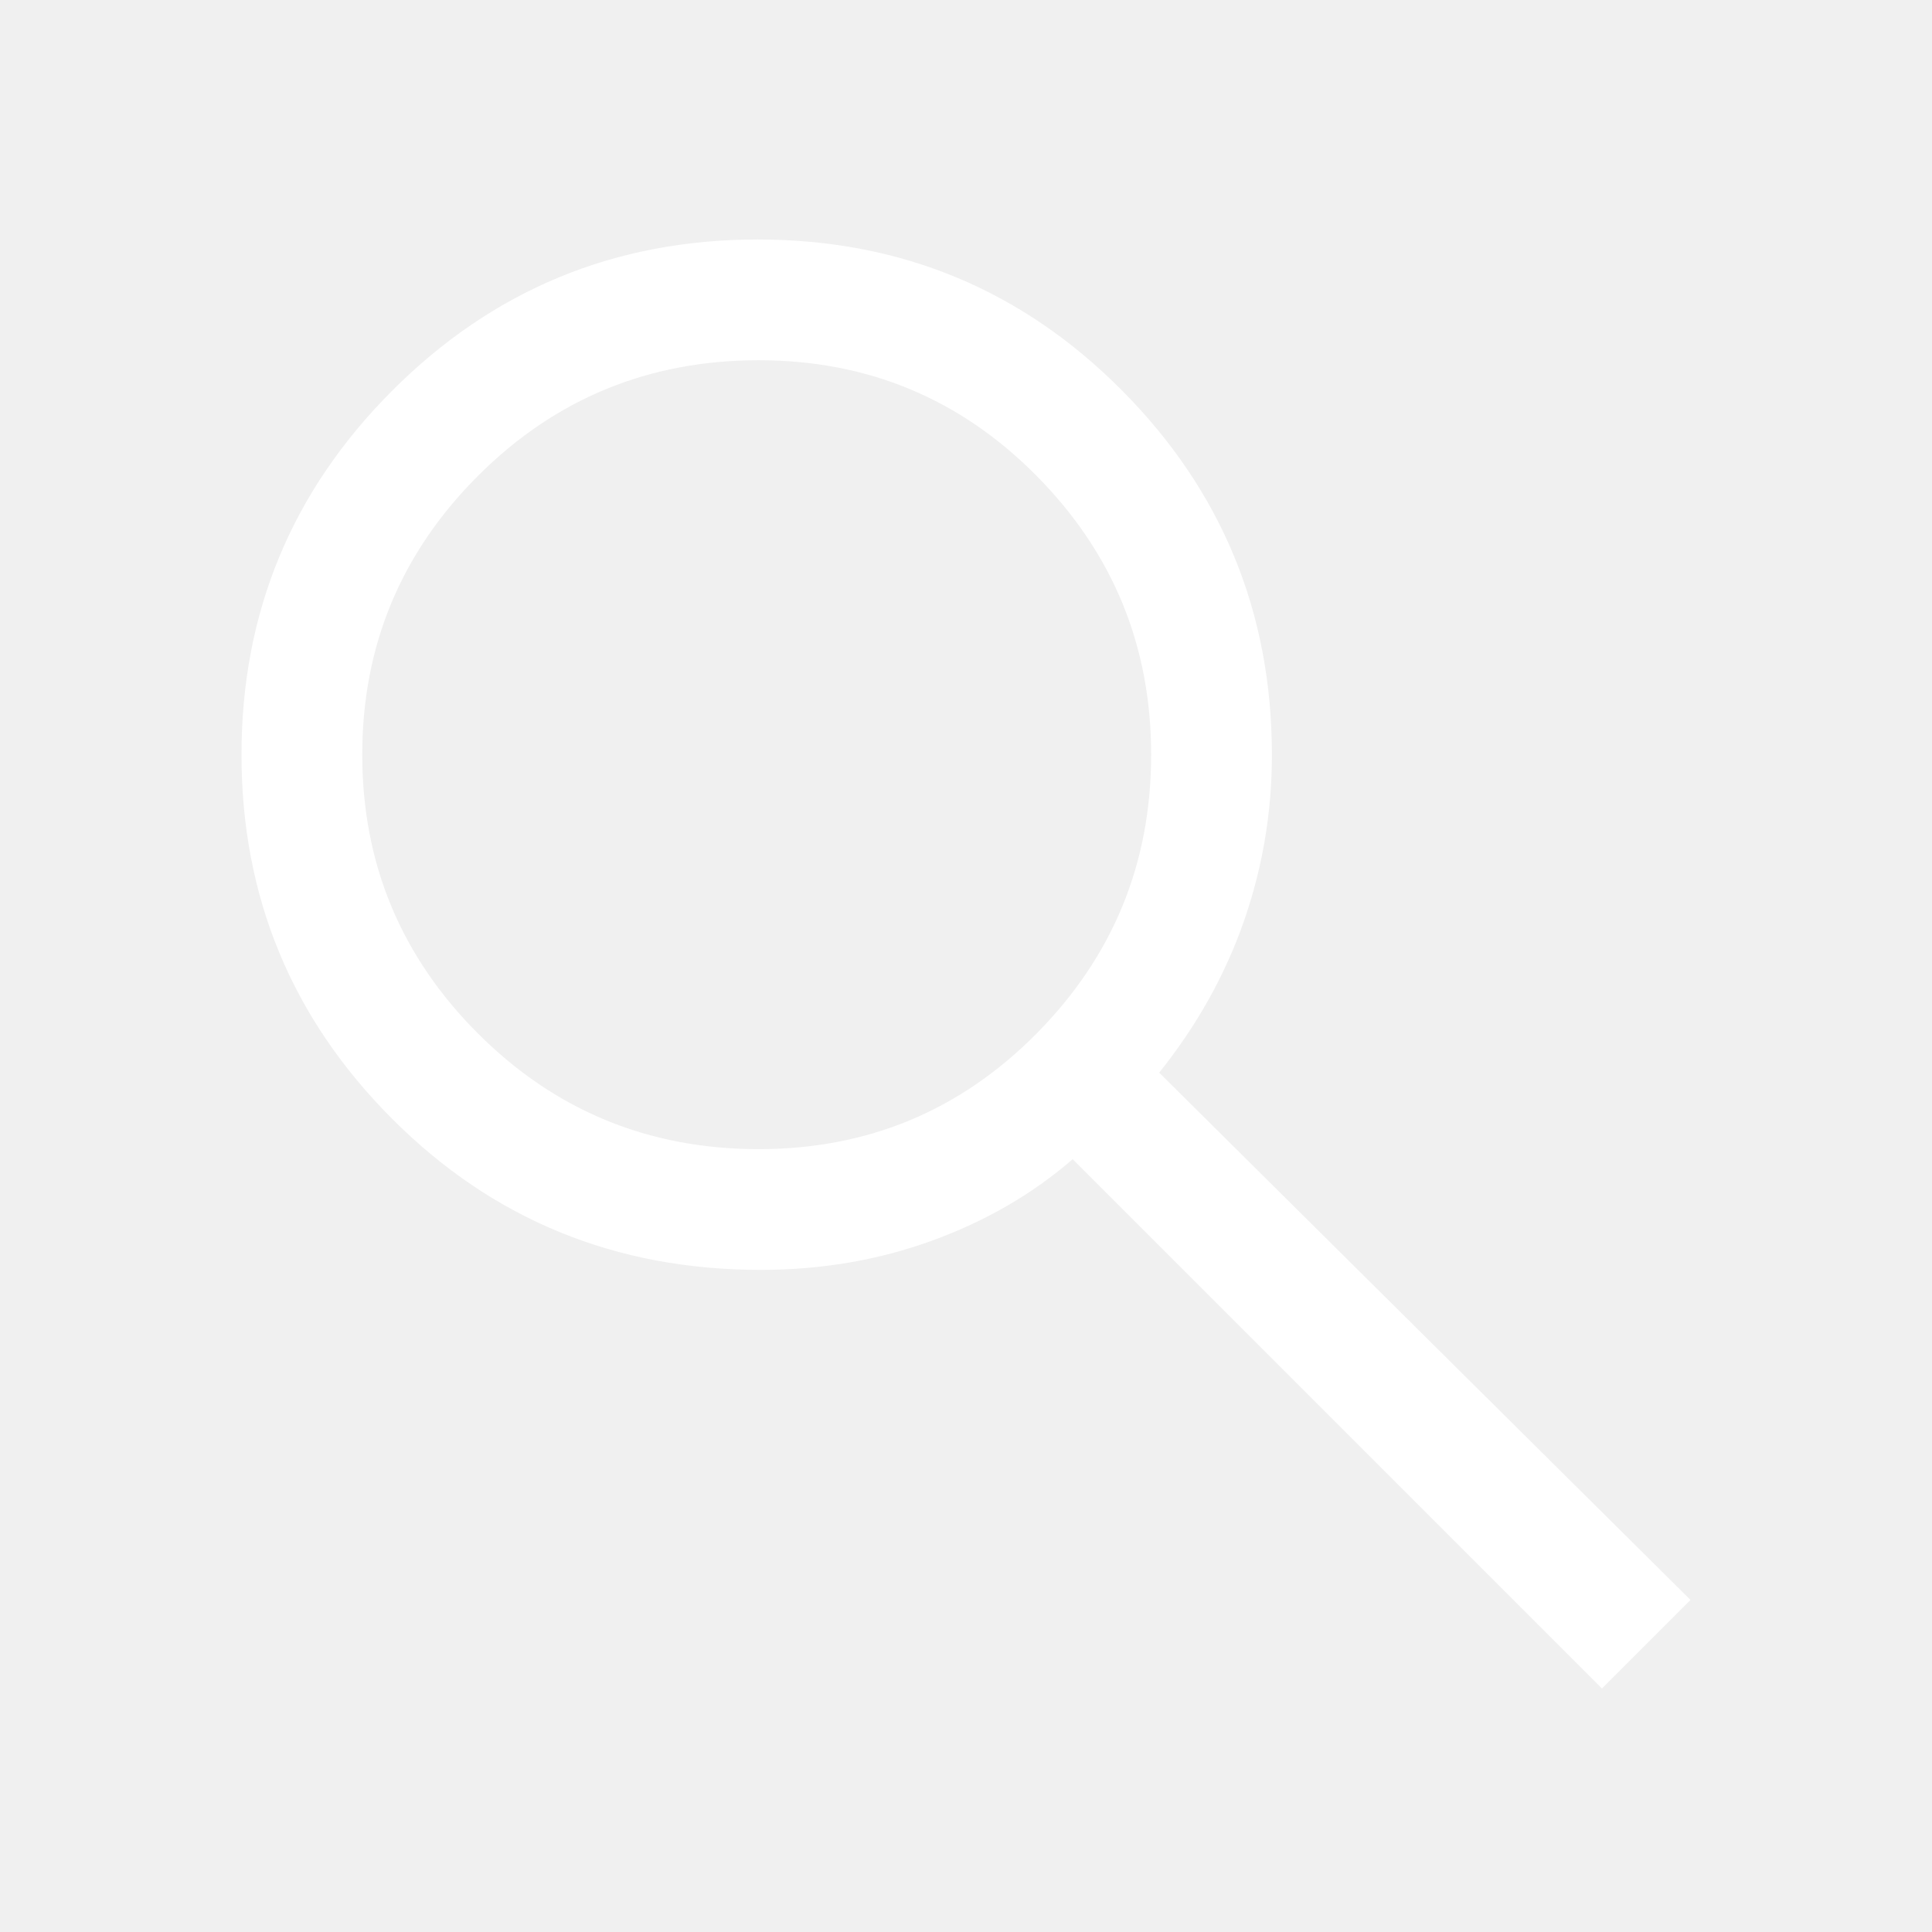
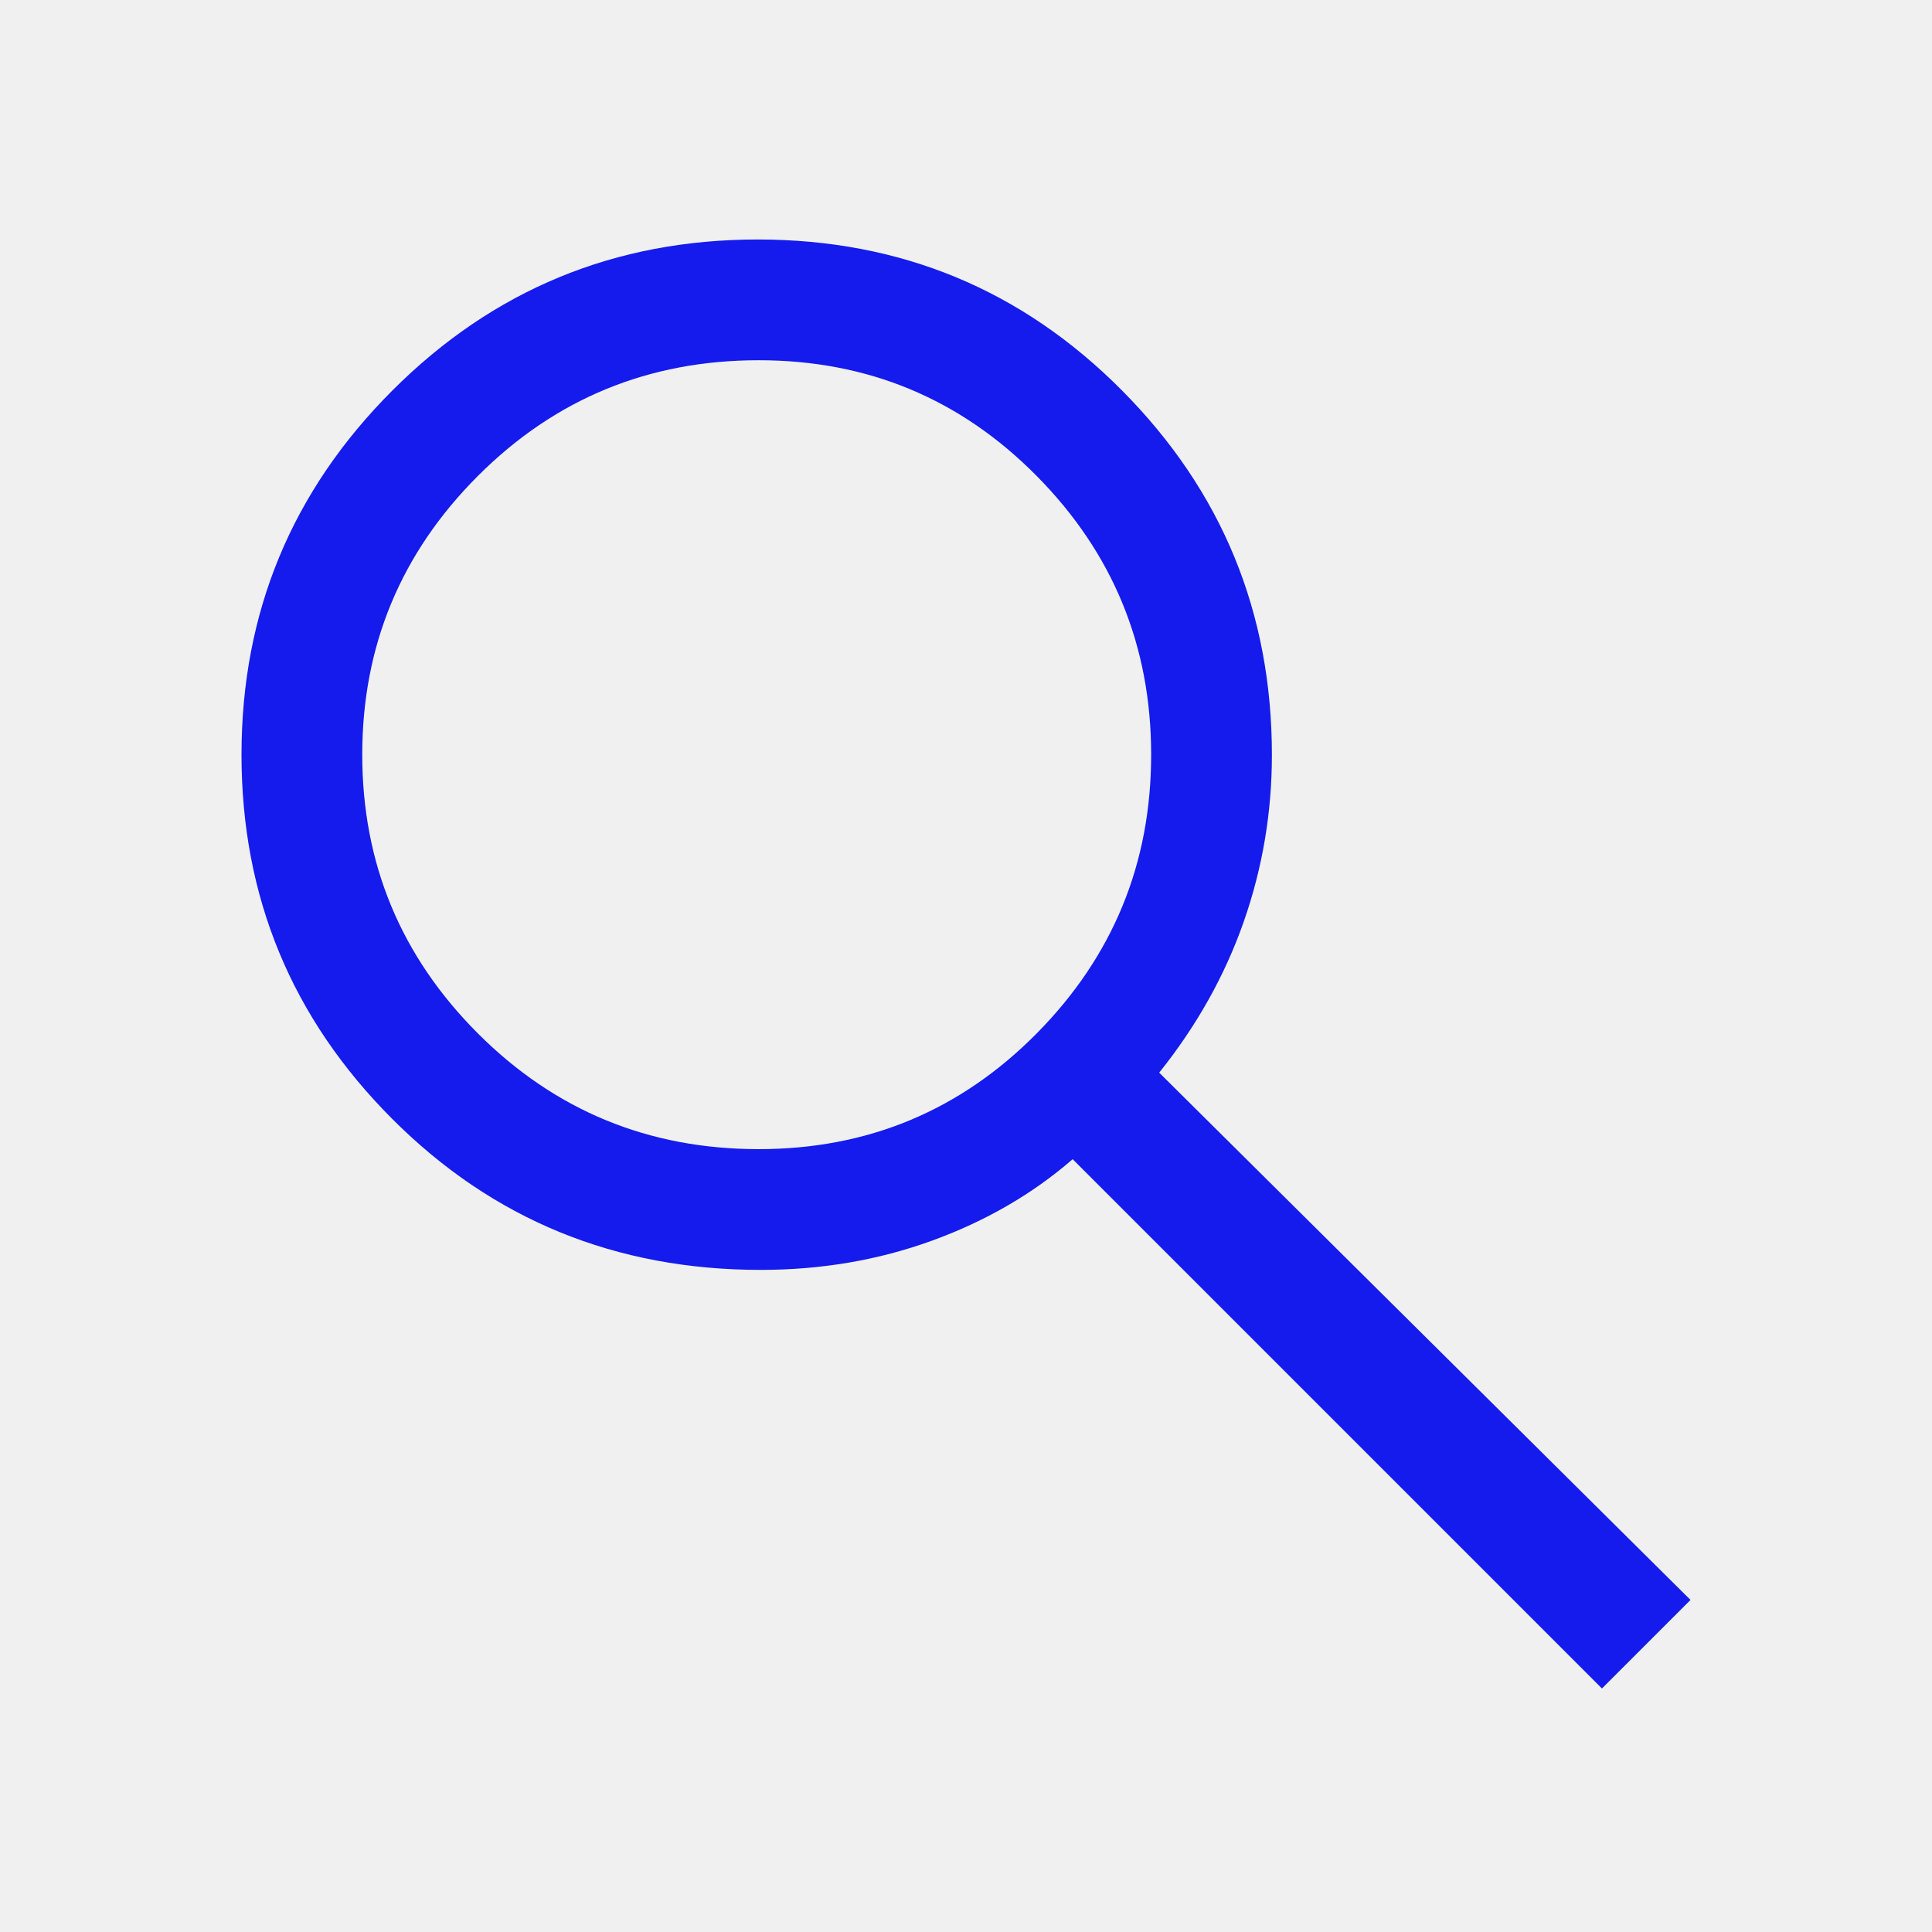
<svg xmlns="http://www.w3.org/2000/svg" height="48" viewBox="0 -960 960 960" width="48">
-   <path d="M796-121 533-384q-30 26-69.959 40.5T378-329q-108.162 0-183.081-75Q120-479 120-585t75-181q75-75 181.5-75t181 75Q632-691 632-584.85 632-542 618-502q-14 40-42 75l264 262-44 44ZM377-389q81.25 0 138.125-57.5T572-585q0-81-56.875-138.5T377-781q-82.083 0-139.542 57.5Q180-666 180-585t57.458 138.5Q294.917-389 377-389Z" fill="#ffffff" />
+   <path d="M796-121 533-384q-30 26-69.959 40.5T378-329q-108.162 0-183.081-75Q120-479 120-585t75-181q75-75 181.5-75t181 75Q632-691 632-584.85 632-542 618-502q-14 40-42 75l264 262-44 44ZM377-389q81.25 0 138.125-57.5T572-585q0-81-56.875-138.5T377-781q-82.083 0-139.542 57.5Q180-666 180-585t57.458 138.5Q294.917-389 377-389Z" fill="#141bec" />
</svg>
